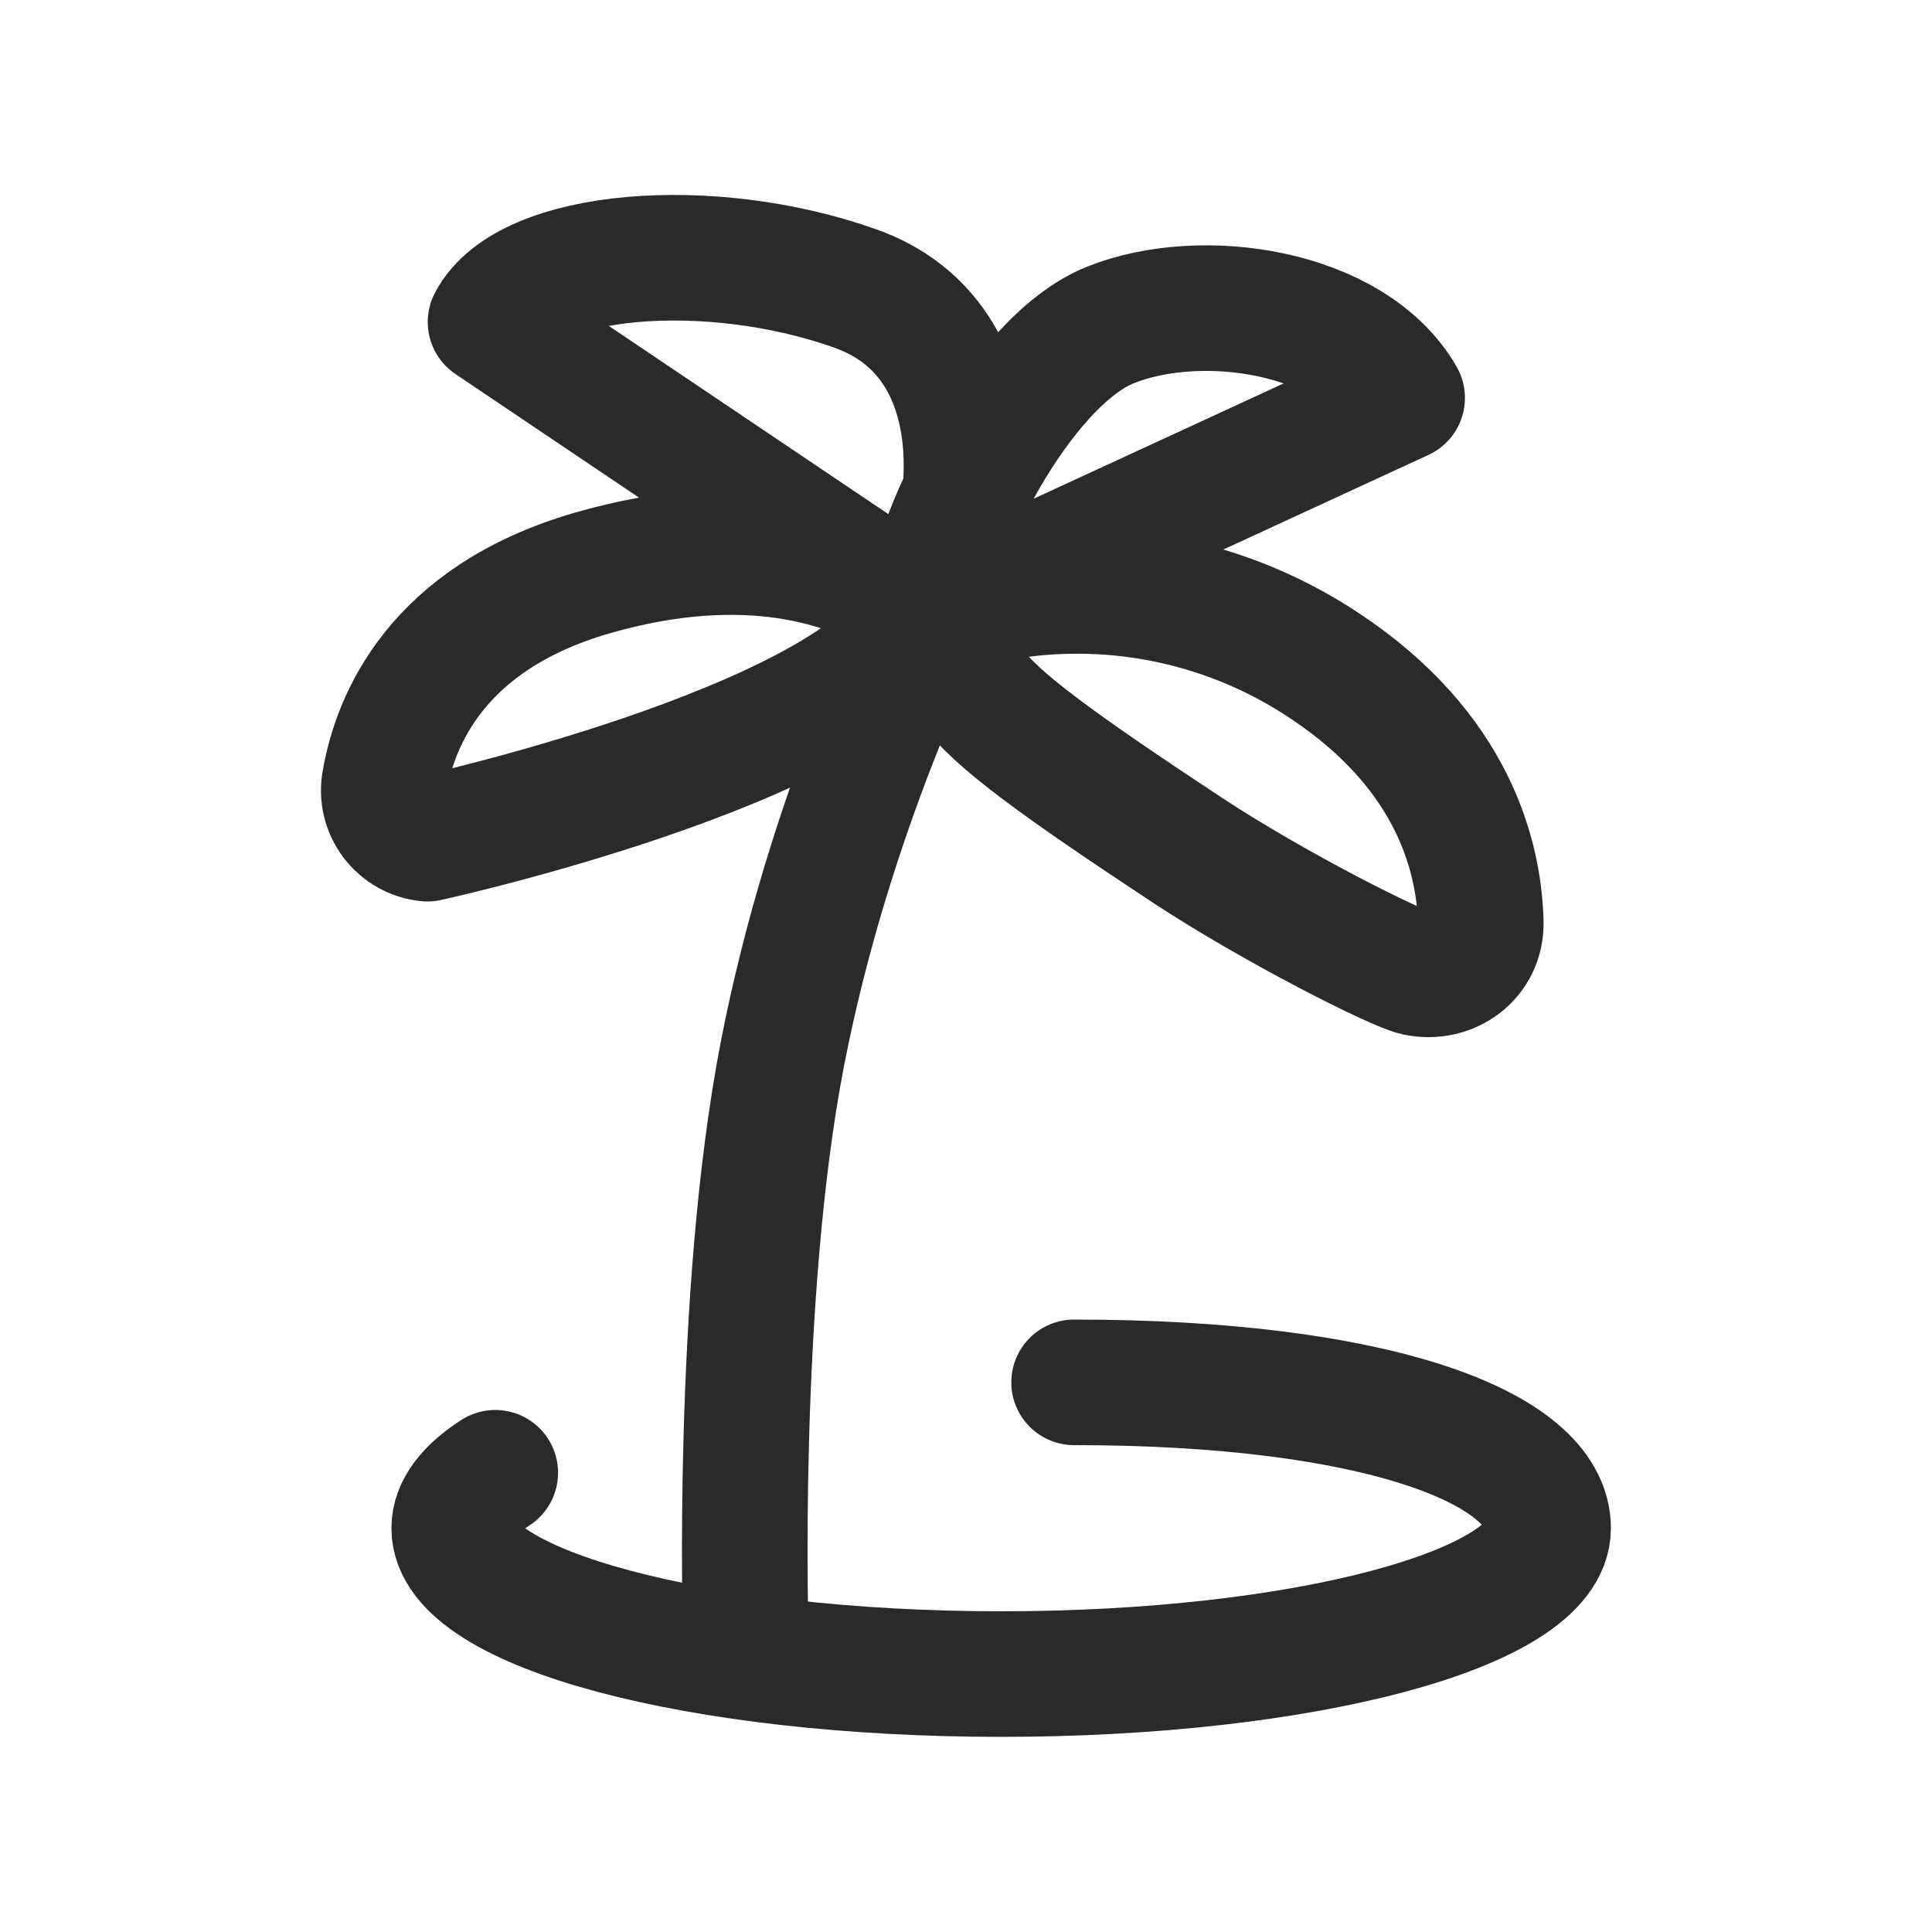
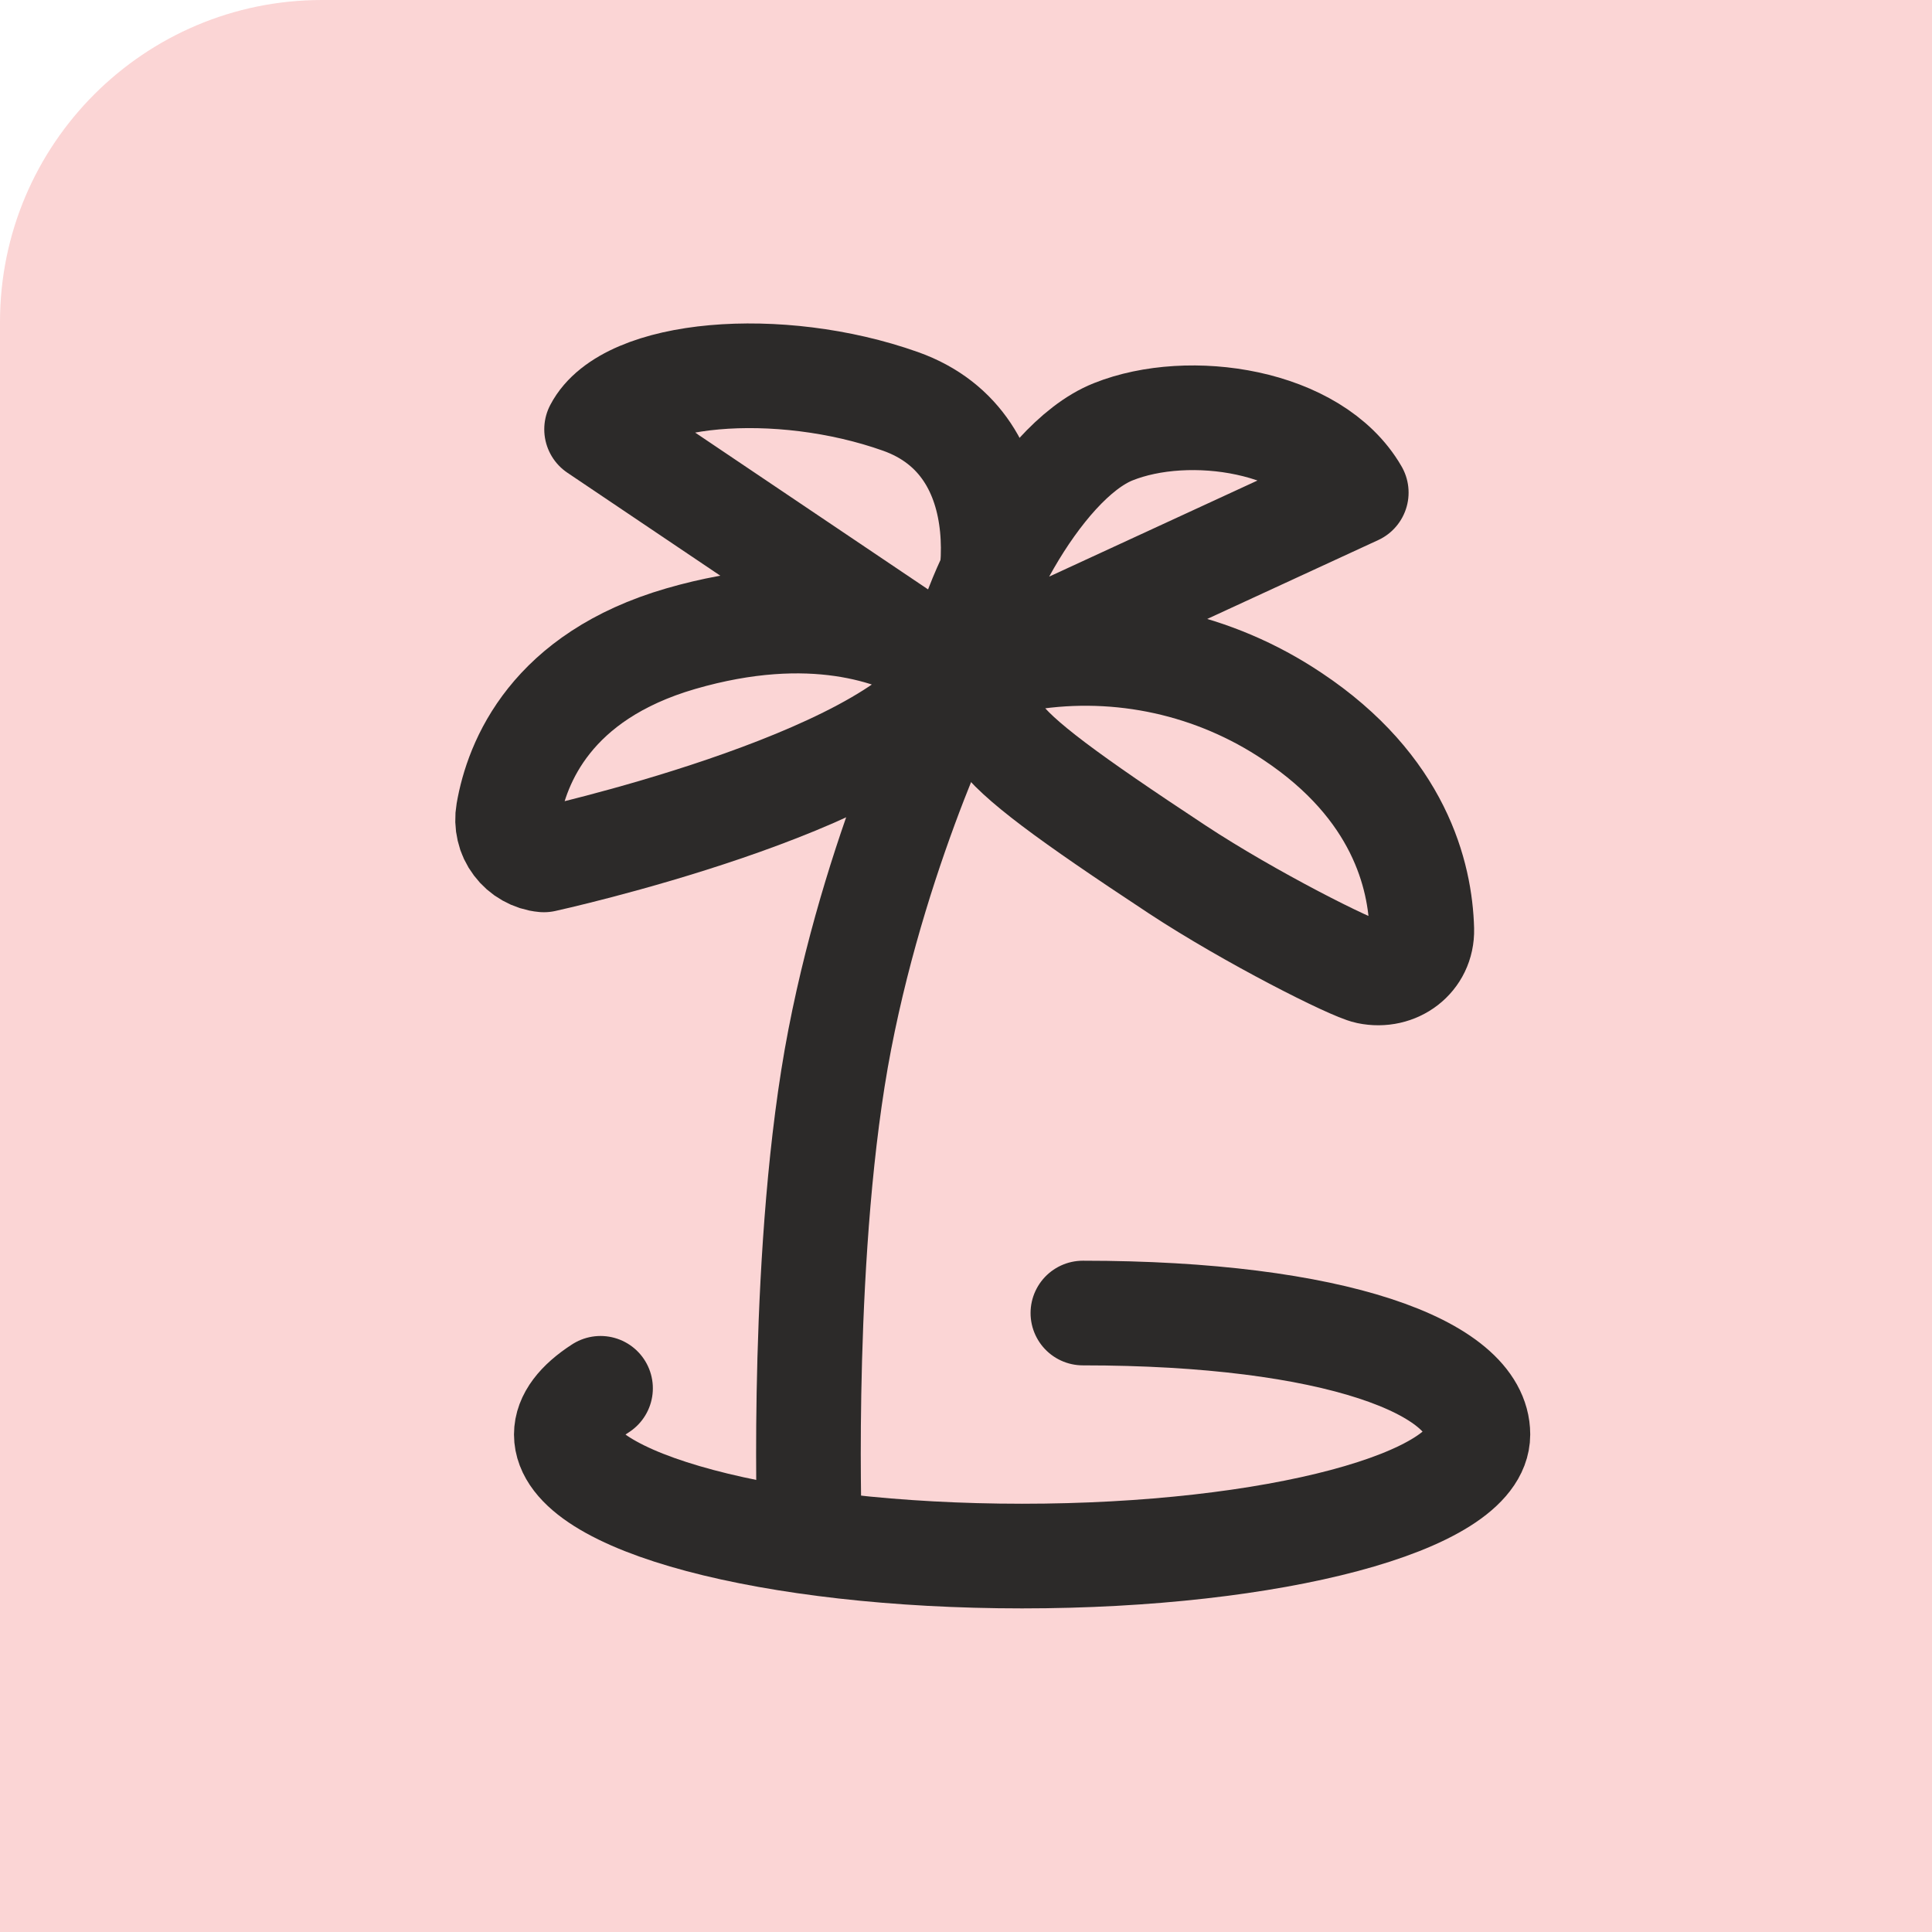
- <svg xmlns="http://www.w3.org/2000/svg" width="20" height="20" viewBox="0 0 20 20" fill="none">
-   <path d="M9.609 6.383C9.609 6.383 8.589 8.381 8.099 10.912C7.608 13.444 7.721 16.952 7.721 16.952" stroke="#2C2A29" stroke-width="1.3" stroke-linecap="round" stroke-linejoin="round" />
-   <path d="M14.661 10.073C14.459 10.031 13.201 9.4 12.287 8.798C10.941 7.91 10.294 7.437 10.065 7.105C9.808 6.731 9.986 6.241 10.434 6.173C11.582 5.993 12.756 6.251 13.721 6.898C15.05 7.781 15.311 8.876 15.329 9.546C15.338 9.905 15.012 10.147 14.661 10.073Z" stroke="#2C2A29" stroke-width="1.3" stroke-linecap="round" stroke-linejoin="round" />
-   <path d="M9.284 6.146C9.388 6.207 9.566 6.314 9.504 6.418C8.725 7.741 4.425 8.682 4.425 8.682C4.356 8.676 4.289 8.654 4.228 8.62C4.168 8.586 4.115 8.54 4.073 8.484C4.032 8.429 4.002 8.365 3.986 8.298C3.97 8.23 3.968 8.16 3.981 8.092C4.089 7.465 4.514 6.402 6.123 5.934C7.752 5.462 8.795 5.857 9.284 6.146Z" stroke="#2C2A29" stroke-width="1.3" stroke-linecap="round" stroke-linejoin="round" />
-   <path d="M11.495 3.364C10.551 3.741 9.607 5.628 9.607 6.383L14.515 4.119C13.994 3.216 12.438 2.986 11.495 3.364Z" stroke="#2C2A29" stroke-width="1.3" stroke-linecap="round" stroke-linejoin="round" />
-   <path d="M8.853 2.986C10.363 3.522 10.129 5.48 9.608 6.383L5.078 3.333C5.456 2.609 7.343 2.45 8.853 2.986Z" stroke="#2C2A29" stroke-width="1.3" stroke-linecap="round" stroke-linejoin="round" />
-   <path d="M11.119 14.31C14.246 14.31 16.026 14.986 16.026 15.82C16.026 16.655 13.491 17.33 10.364 17.33C7.237 17.33 4.702 16.655 4.702 15.82C4.702 15.617 4.853 15.423 5.127 15.246" stroke="#2C2A29" stroke-width="1.3" stroke-linecap="round" stroke-linejoin="round" />
+ <svg xmlns="http://www.w3.org/2000/svg" width="24" height="24" viewBox="0 0 24 24" fill="none">
+   <path d="M0 4C0 1.791 1.791 0 4 0H24V24H0V4Z" fill="#FBD5D5" />
+   <path d="M11.942 8.383C11.942 8.383 10.922 10.381 10.432 12.912C9.941 15.444 10.054 18.952 10.054 18.952" stroke="#2C2A29" stroke-width="1.3" stroke-linecap="round" stroke-linejoin="round" />
+   <path d="M16.994 12.073C16.792 12.031 15.534 11.4 14.62 10.798C13.274 9.91 12.627 9.437 12.398 9.105C12.141 8.731 12.319 8.241 12.768 8.173C13.915 7.993 15.089 8.251 16.054 8.898C17.383 9.781 17.644 10.876 17.662 11.546C17.671 11.905 17.346 12.147 16.994 12.073Z" stroke="#2C2A29" stroke-width="1.3" stroke-linecap="round" stroke-linejoin="round" />
+   <path d="M11.617 8.146C11.721 8.207 11.898 8.314 11.837 8.418C11.058 9.741 6.757 10.682 6.757 10.682C6.688 10.676 6.621 10.654 6.561 10.62C6.5 10.586 6.448 10.54 6.406 10.484C6.364 10.429 6.334 10.365 6.319 10.298C6.303 10.23 6.301 10.16 6.313 10.092C6.421 9.465 6.846 8.402 8.456 7.934C10.084 7.462 11.128 7.857 11.617 8.146Z" stroke="#2C2A29" stroke-width="1.3" stroke-linecap="round" stroke-linejoin="round" />
+   <path d="M13.828 5.364C12.884 5.741 11.94 7.628 11.94 8.383L16.848 6.119C16.327 5.216 14.771 4.986 13.828 5.364Z" stroke="#2C2A29" stroke-width="1.3" stroke-linecap="round" stroke-linejoin="round" />
+   <path d="M11.186 4.986C12.696 5.522 12.462 7.48 11.941 8.383L7.411 5.333C7.789 4.609 9.676 4.45 11.186 4.986Z" stroke="#2C2A29" stroke-width="1.3" stroke-linecap="round" stroke-linejoin="round" />
+   <path d="M13.452 16.311C16.579 16.311 18.359 16.986 18.359 17.82C18.359 18.655 15.824 19.33 12.697 19.33C9.57 19.33 7.035 18.655 7.035 17.82C7.035 17.617 7.186 17.423 7.46 17.246" stroke="#2C2A29" stroke-width="1.3" stroke-linecap="round" stroke-linejoin="round" />
</svg>
